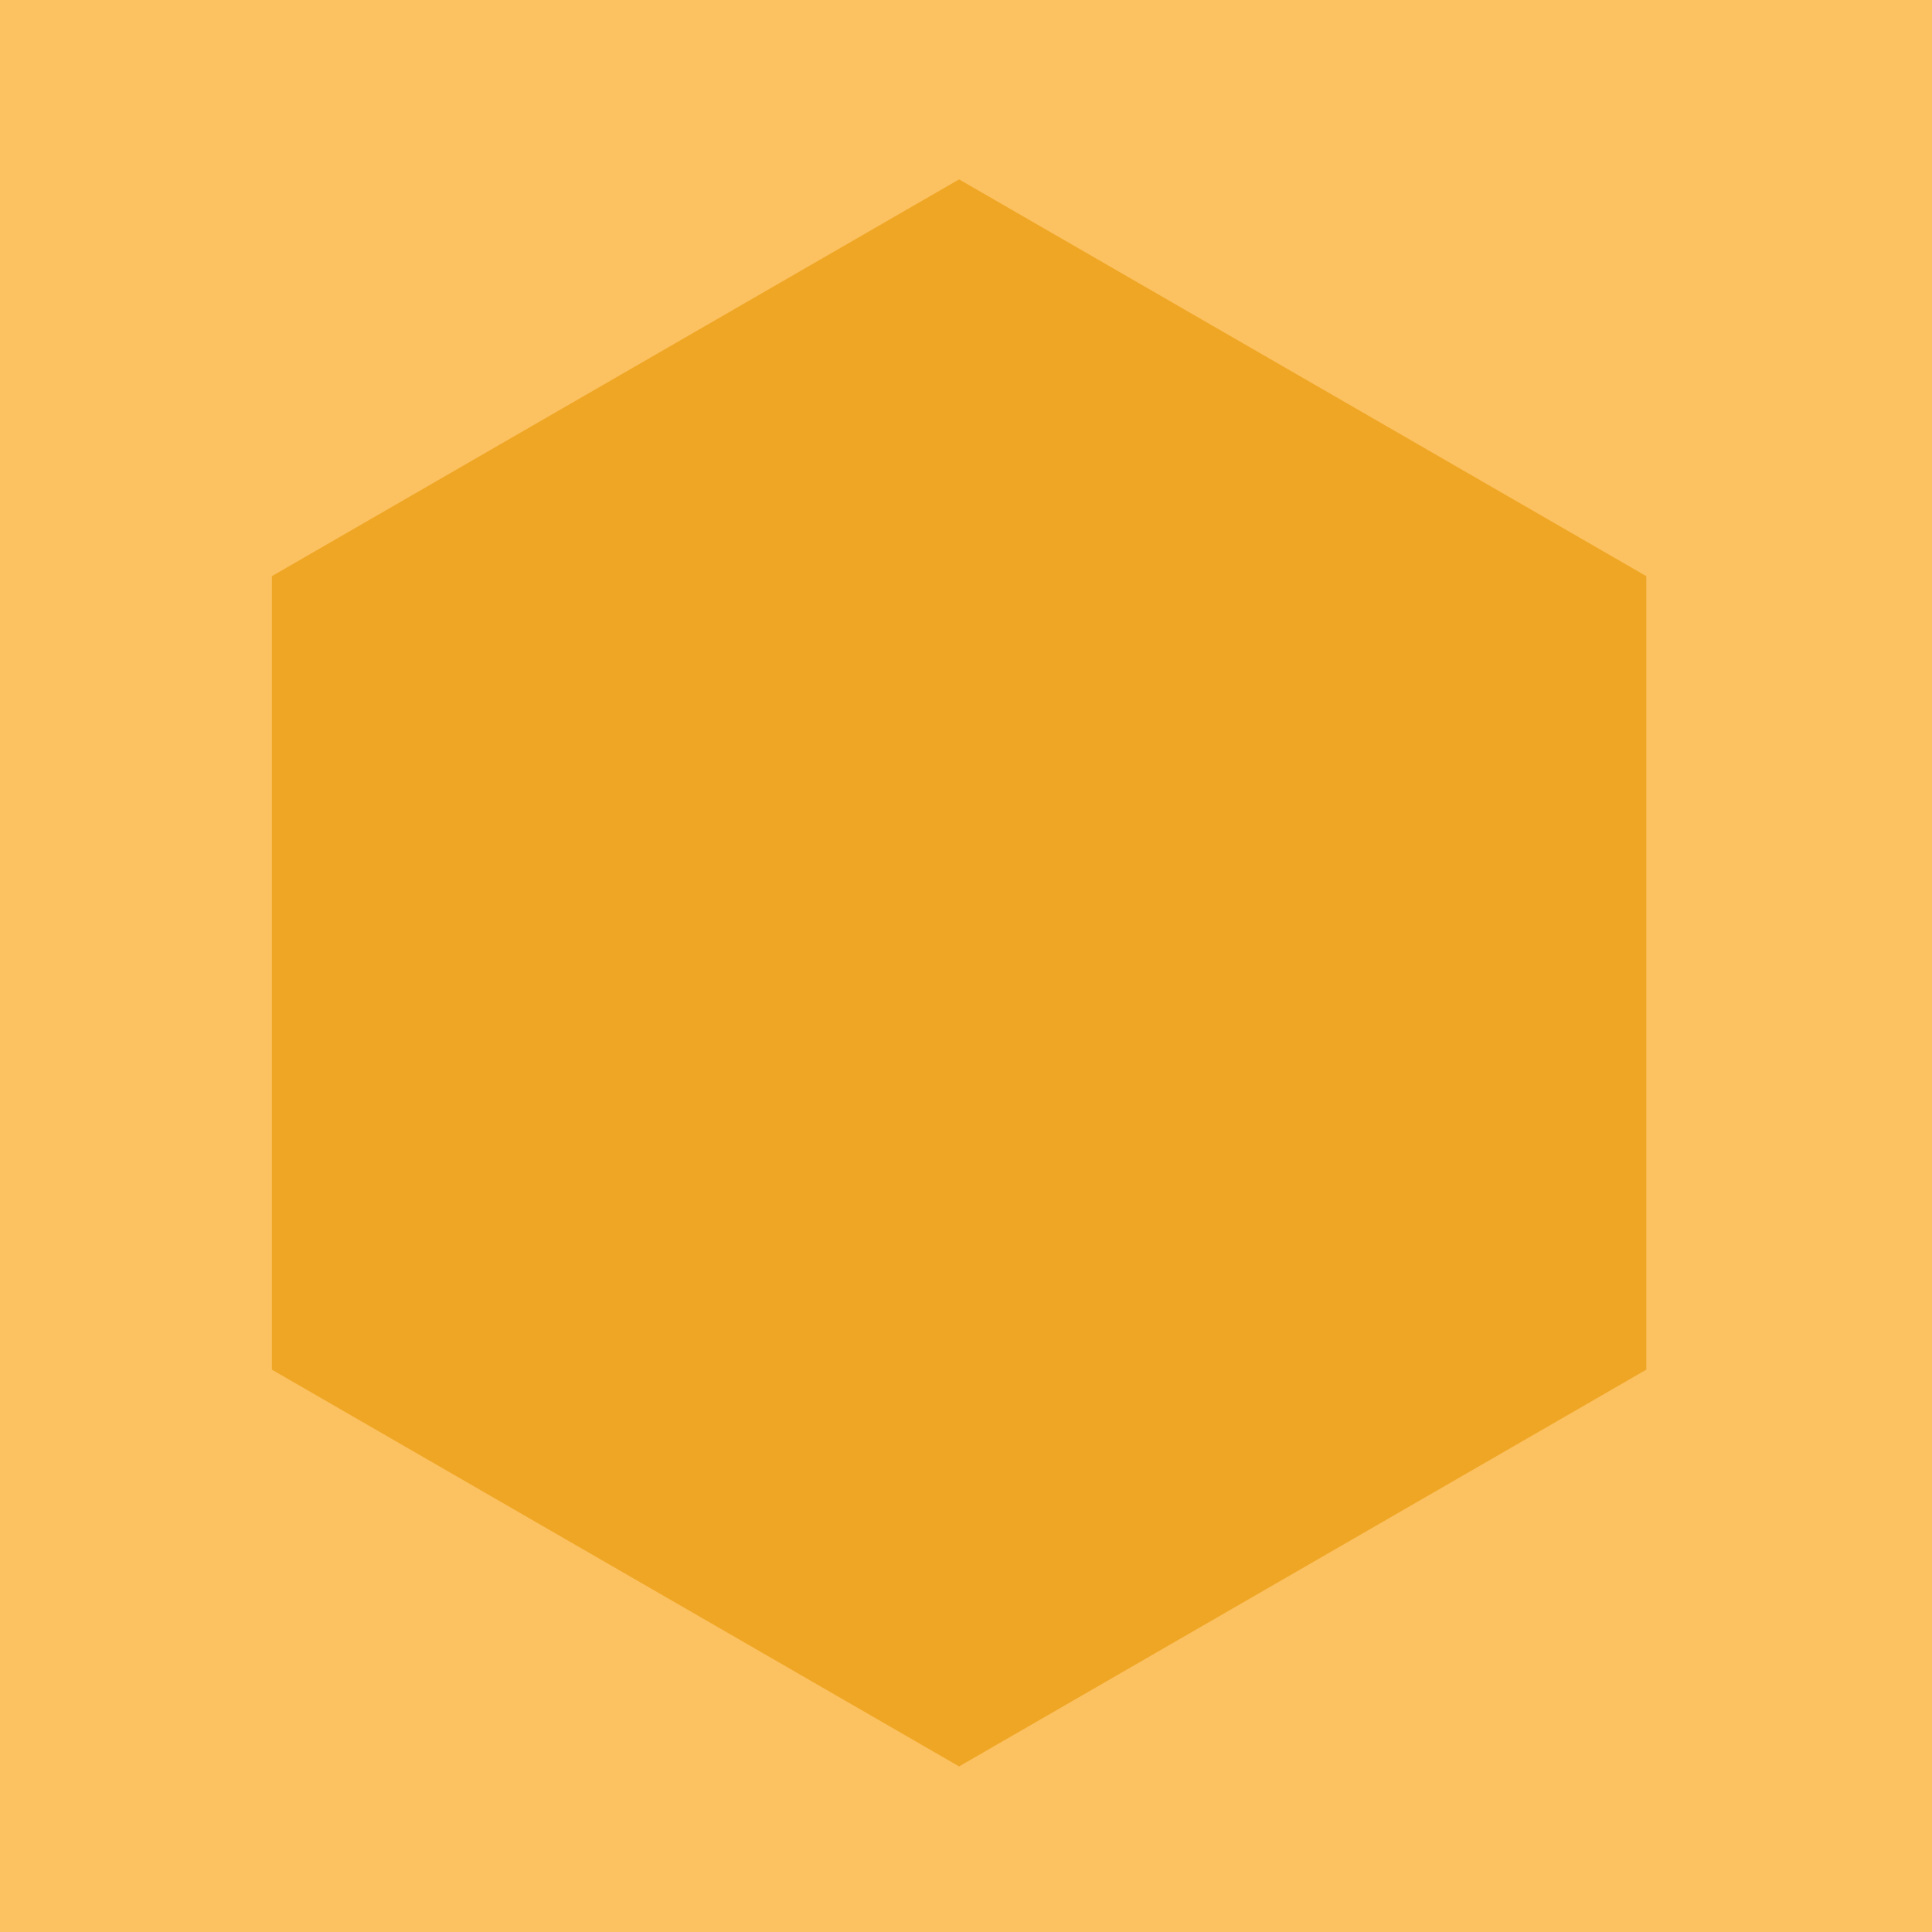
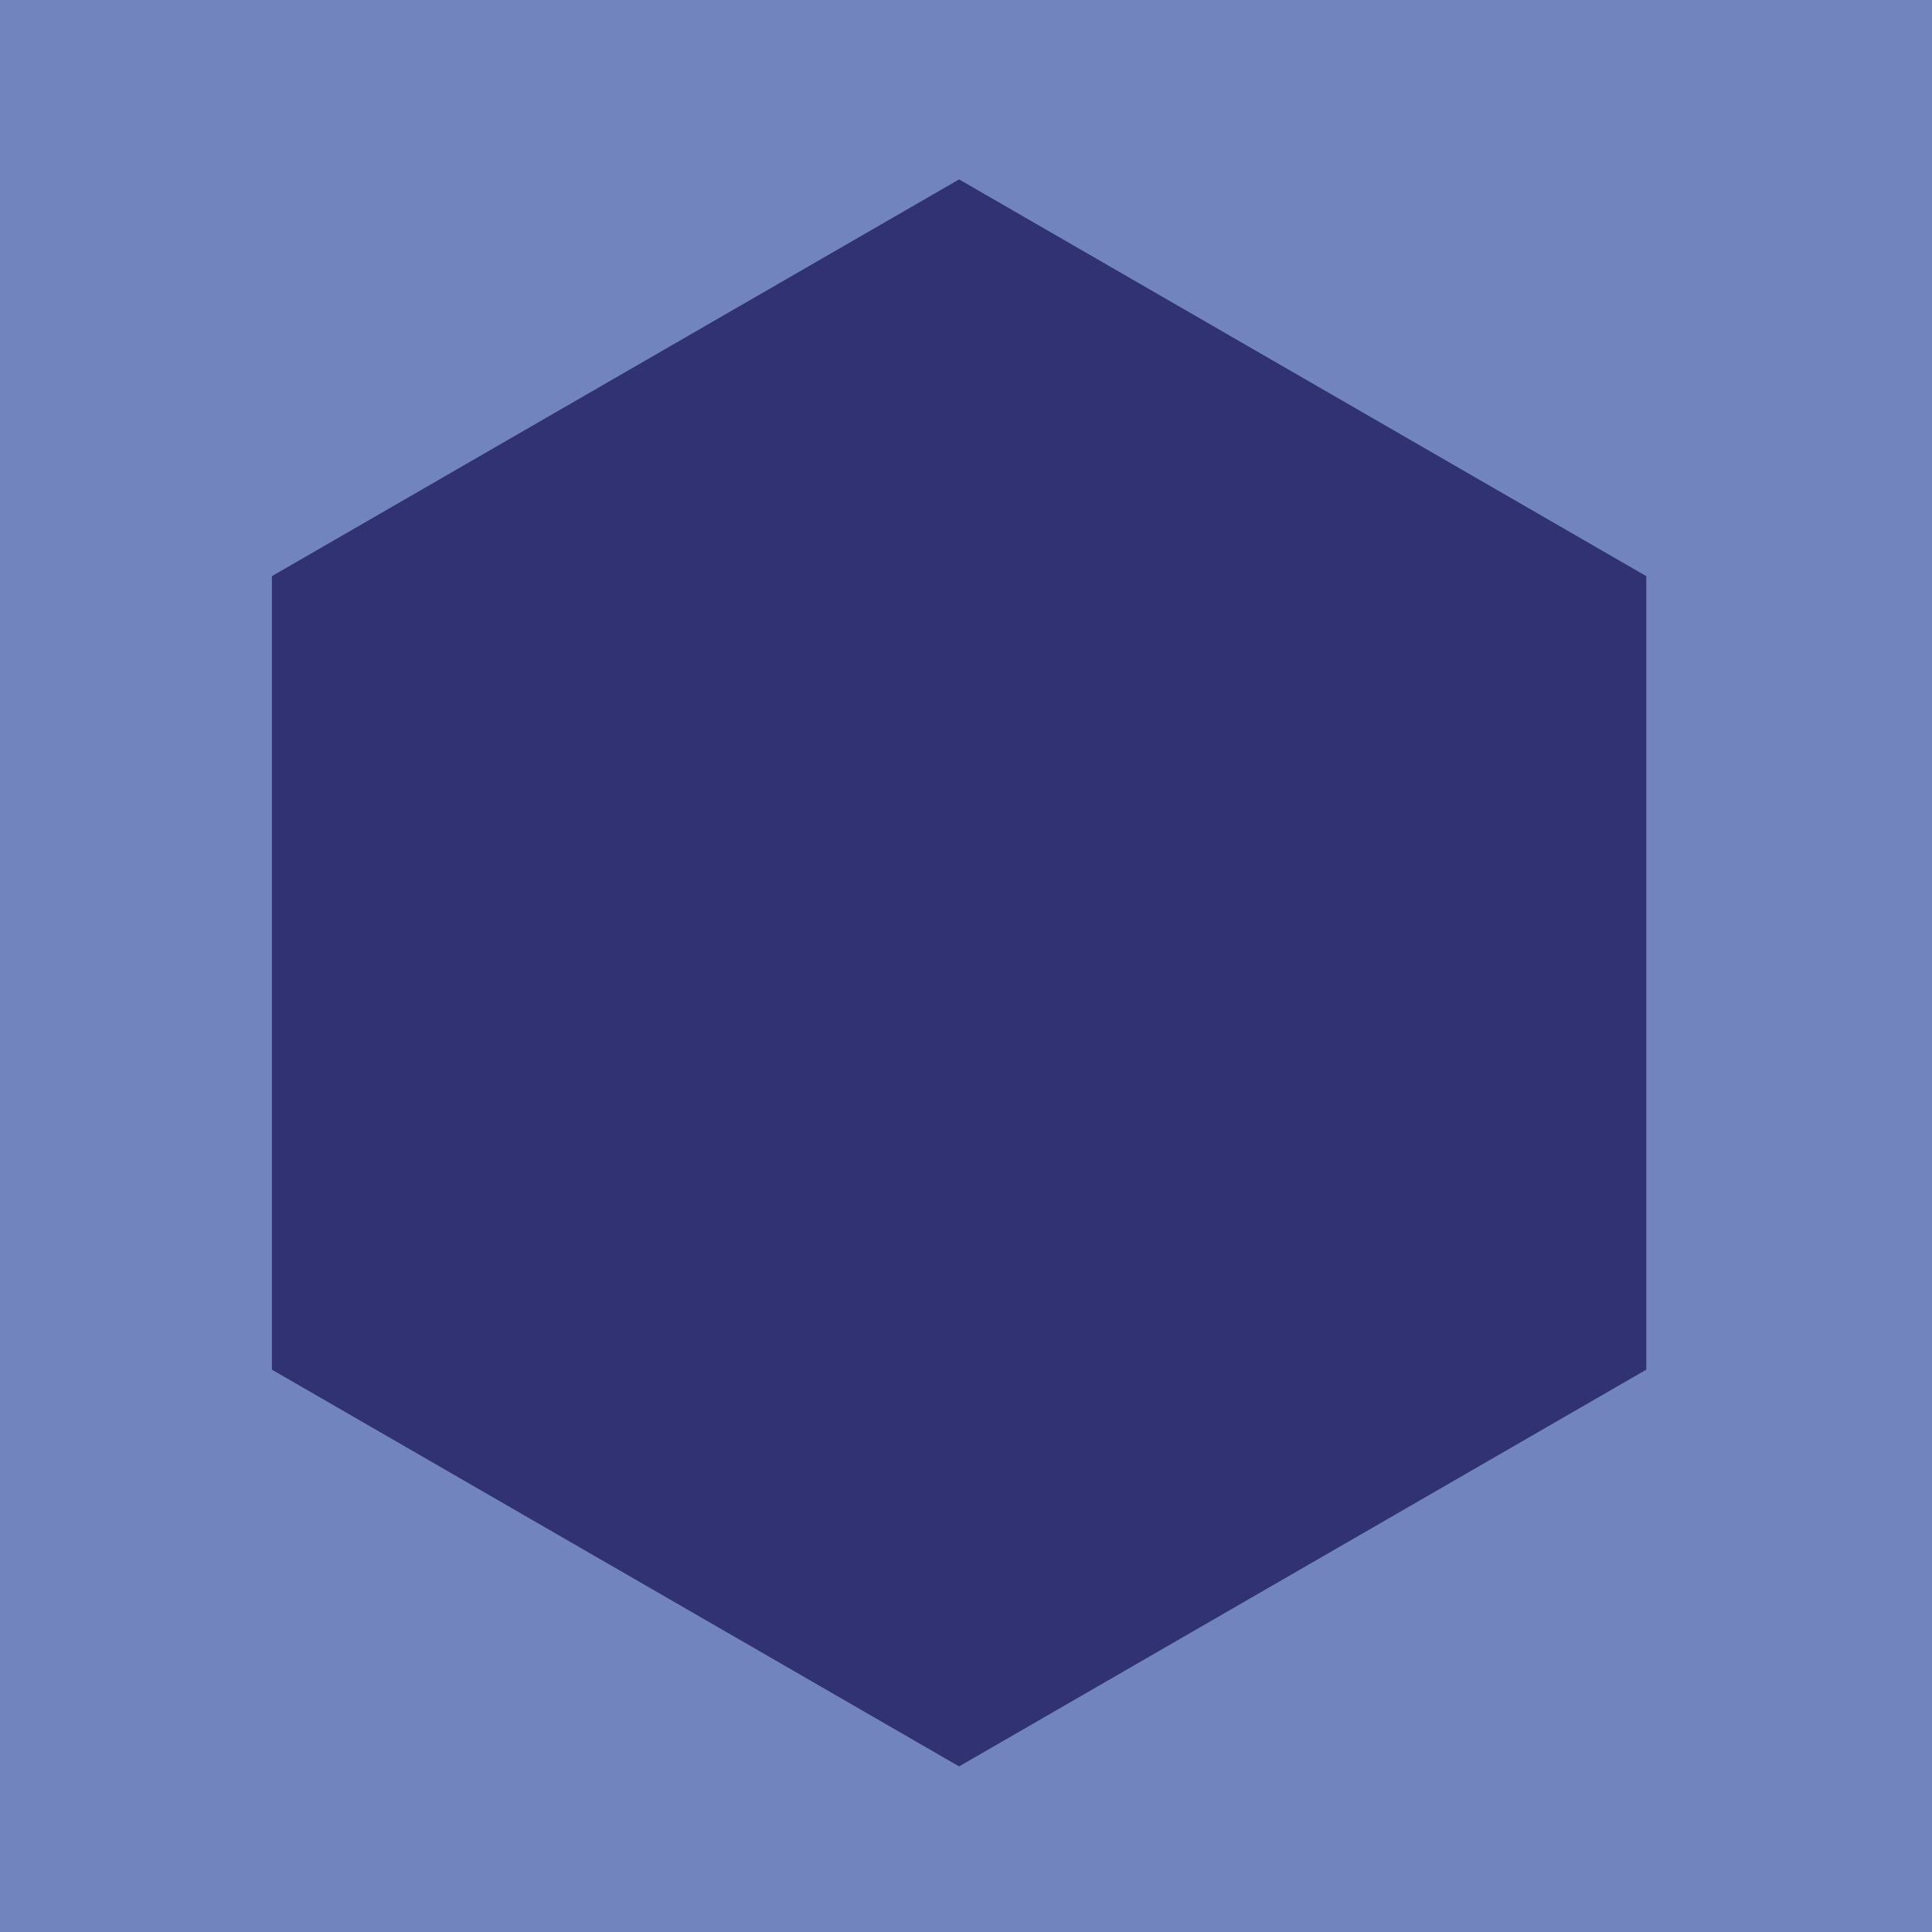
<svg xmlns="http://www.w3.org/2000/svg" width="140" height="140" viewBox="0 0 140 140" fill="none">
-   <rect width="140" height="140" fill="#FCC160" />
-   <path d="M69.5 13L119.296 41.75V99.25L69.5 128L19.703 99.25V41.75L69.5 13Z" fill="#EFA624" />
+   <rect width="140" height="140" fill="#7184BD" />
+   <path d="M69.5 13L119.296 41.75V99.25L69.5 128L19.703 99.25V41.75L69.5 13Z" fill="#303273" />
</svg>
